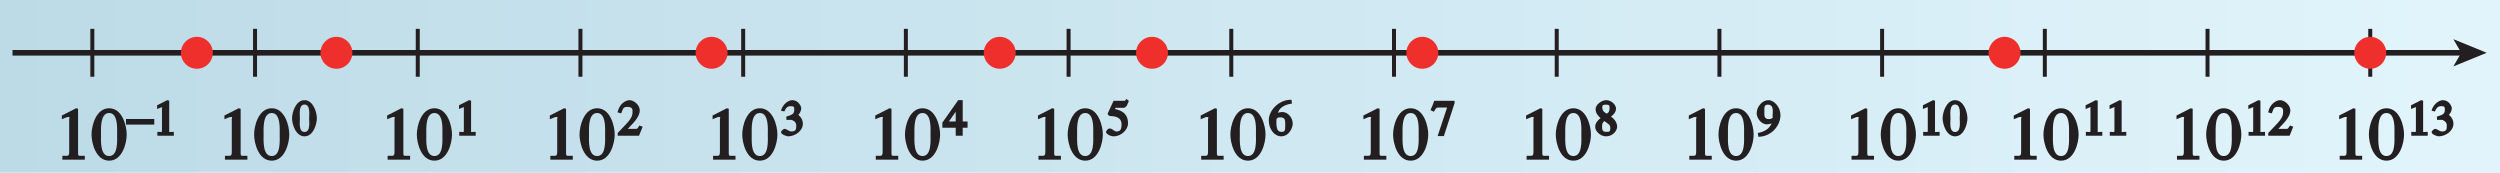
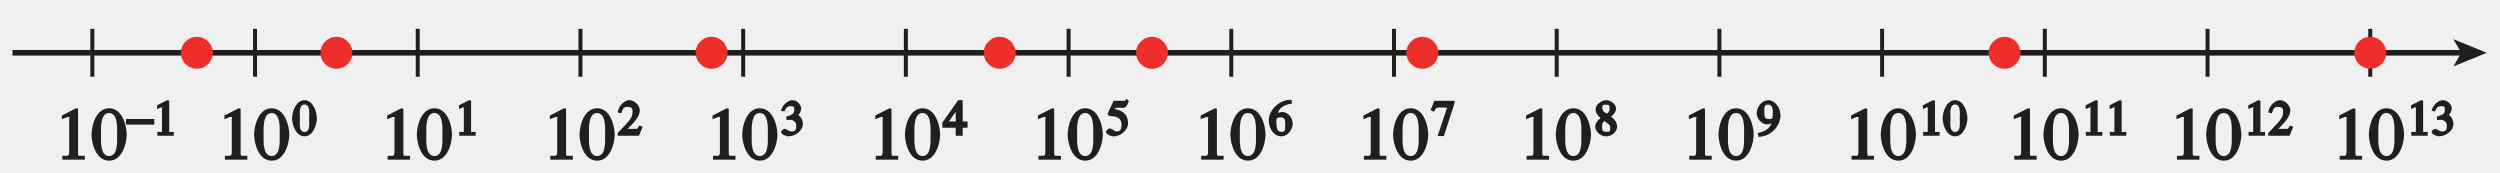
- <svg xmlns="http://www.w3.org/2000/svg" xmlns:xlink="http://www.w3.org/1999/xlink" width="313.172pt" height="21.6pt" viewBox="0 0 313.172 21.6" version="1.1">
-   <defs>
-     <g>
+ <svg xmlns="http://www.w3.org/2000/svg" xmlns:xlink="http://www.w3.org/1999/xlink" width="313.172pt" height="21.6pt" viewBox="0 0 313.172 21.6" version="1.1" id="svg2">
+   <defs id="defs4">
+     <g id="g6">
      <symbol overflow="visible" id="glyph0-0">
-         <path style="stroke:none;" d="" />
+         <path style="stroke:none;" d="" id="path9" />
      </symbol>
      <symbol overflow="visible" id="glyph0-1">
-         <path style="stroke:none;" d="M 1.062 0 L 3.703 0 L 3.703 -0.484 C 2.875 -0.484 2.859 -0.406 2.859 -0.844 L 2.859 -6.375 L 2.609 -6.438 L 0.828 -5.531 L 0.828 -5.062 C 1.5 -5.344 1.5 -5.344 1.609 -5.344 C 1.922 -5.344 1.75 -5.281 1.75 -5.078 L 1.75 -1.016 C 1.75 -0.344 1.578 -0.5 0.891 -0.484 L 0.891 0 Z M 1.062 0 " />
+         <path style="stroke:none;" d="M 1.062 0 L 3.703 0 L 3.703 -0.484 C 2.875 -0.484 2.859 -0.406 2.859 -0.844 L 2.859 -6.375 L 2.609 -6.438 L 0.828 -5.531 L 0.828 -5.062 C 1.5 -5.344 1.5 -5.344 1.609 -5.344 C 1.922 -5.344 1.75 -5.281 1.75 -5.078 L 1.75 -1.016 C 1.75 -0.344 1.578 -0.5 0.891 -0.484 L 0.891 0 Z M 1.062 0 " id="path12" />
      </symbol>
      <symbol overflow="visible" id="glyph0-2">
-         <path style="stroke:none;" d="M 2.25 -5.844 C 3.406 -5.844 3.25 -3.766 3.25 -3.156 C 3.25 -2.438 3.406 -0.453 2.25 -0.453 C 1.094 -0.453 1.234 -2.422 1.234 -3.156 C 1.234 -3.766 1.094 -5.844 2.25 -5.844 Z M 2.25 -6.438 C 0.594 -6.438 0.047 -4.219 0.047 -3.156 C 0.047 -2.062 0.594 0.125 2.25 0.125 C 3.906 0.125 4.453 -2.062 4.453 -3.156 C 4.453 -4.219 3.906 -6.438 2.25 -6.438 Z M 2.25 -6.438 " />
+         <path style="stroke:none;" d="M 2.25 -5.844 C 3.406 -5.844 3.25 -3.766 3.25 -3.156 C 3.25 -2.438 3.406 -0.453 2.25 -0.453 C 1.094 -0.453 1.234 -2.422 1.234 -3.156 C 1.234 -3.766 1.094 -5.844 2.25 -5.844 Z M 2.25 -6.438 C 0.594 -6.438 0.047 -4.219 0.047 -3.156 C 0.047 -2.062 0.594 0.125 2.25 0.125 C 3.906 0.125 4.453 -2.062 4.453 -3.156 C 4.453 -4.219 3.906 -6.438 2.25 -6.438 Z M 2.25 -6.438 " id="path15" />
      </symbol>
      <symbol overflow="visible" id="glyph1-0">
-         <path style="stroke:none;" d="" />
+         <path style="stroke:none;" d="" id="path18" />
      </symbol>
      <symbol overflow="visible" id="glyph1-1">
-         <path style="stroke:none;" d="M 0.359 0.125 C 1.875 0.031 2.953 -1.297 2.953 -2.578 C 2.953 -3.578 2.172 -4.453 1.438 -4.453 C 0.656 -4.453 -0.031 -3.609 -0.031 -2.812 C -0.031 -2.312 0.453 -1.422 1.266 -1.422 C 1.562 -1.422 2.016 -1.594 2.125 -1.688 L 1.938 -1.875 C 1.906 -1.781 1.781 -0.625 0.109 -0.344 L 0.188 0.141 Z M 1.969 -2.328 C 1.969 -2.219 2.016 -2.281 1.938 -2.219 C 1.812 -2.125 1.703 -2.078 1.5 -2.078 C 0.859 -2.078 0.938 -2.578 0.938 -3.031 C 0.938 -3.531 0.875 -3.891 1.375 -3.891 C 2.172 -3.891 1.969 -2.922 1.969 -2.562 Z M 1.969 -2.328 " />
+         <path style="stroke:none;" d="M 0.359 0.125 C 1.875 0.031 2.953 -1.297 2.953 -2.578 C 2.953 -3.578 2.172 -4.453 1.438 -4.453 C 0.656 -4.453 -0.031 -3.609 -0.031 -2.812 C -0.031 -2.312 0.453 -1.422 1.266 -1.422 C 1.562 -1.422 2.016 -1.594 2.125 -1.688 L 1.938 -1.875 C 1.906 -1.781 1.781 -0.625 0.109 -0.344 L 0.188 0.141 Z M 1.969 -2.328 C 1.969 -2.219 2.016 -2.281 1.938 -2.219 C 1.812 -2.125 1.703 -2.078 1.5 -2.078 C 0.859 -2.078 0.938 -2.578 0.938 -3.031 C 0.938 -3.531 0.875 -3.891 1.375 -3.891 C 2.172 -3.891 1.969 -2.922 1.969 -2.562 Z M 1.969 -2.328 " id="path21" />
      </symbol>
      <symbol overflow="visible" id="glyph1-2">
-         <path style="stroke:none;" d="M 0.703 0 L 2.562 0 L 2.562 -0.484 C 1.906 -0.484 1.984 -0.359 1.984 -0.641 L 1.984 -4.391 L 1.734 -4.453 L 0.469 -3.812 L 0.469 -3.344 C 1 -3.562 1 -3.562 1.078 -3.562 C 1.281 -3.562 1.078 -3.594 1.078 -3.469 L 1.078 -0.75 C 1.078 -0.312 1.062 -0.5 0.5 -0.484 L 0.5 0 Z M 0.703 0 " />
+         <path style="stroke:none;" d="M 0.703 0 L 2.562 0 L 2.562 -0.484 C 1.906 -0.484 1.984 -0.359 1.984 -0.641 L 1.984 -4.391 L 1.734 -4.453 L 0.469 -3.812 L 0.469 -3.344 C 1 -3.562 1 -3.562 1.078 -3.562 C 1.281 -3.562 1.078 -3.594 1.078 -3.469 L 1.078 -0.75 C 1.078 -0.312 1.062 -0.5 0.5 -0.484 L 0.5 0 Z M 0.703 0 " id="path24" />
      </symbol>
      <symbol overflow="visible" id="glyph1-3">
-         <path style="stroke:none;" d="M 1.5 -3.906 C 2.266 -3.906 2.078 -2.594 2.078 -2.188 C 2.078 -1.703 2.266 -0.469 1.5 -0.469 C 0.734 -0.469 0.922 -1.703 0.922 -2.188 C 0.922 -2.594 0.734 -3.906 1.5 -3.906 Z M 1.5 -4.453 C 0.391 -4.453 -0.062 -2.891 -0.062 -2.188 C -0.062 -1.453 0.391 0.078 1.5 0.078 C 2.609 0.078 3.047 -1.453 3.047 -2.188 C 3.047 -2.891 2.609 -4.453 1.5 -4.453 Z M 1.5 -4.453 " />
+         <path style="stroke:none;" d="M 1.5 -3.906 C 2.266 -3.906 2.078 -2.594 2.078 -2.188 C 2.078 -1.703 2.266 -0.469 1.5 -0.469 C 0.734 -0.469 0.922 -1.703 0.922 -2.188 C 0.922 -2.594 0.734 -3.906 1.5 -3.906 Z M 1.5 -4.453 C 0.391 -4.453 -0.062 -2.891 -0.062 -2.188 C -0.062 -1.453 0.391 0.078 1.5 0.078 C 2.609 0.078 3.047 -1.453 3.047 -2.188 C 3.047 -2.891 2.609 -4.453 1.5 -4.453 Z M 1.5 -4.453 " id="path27" />
      </symbol>
      <symbol overflow="visible" id="glyph1-4">
-         <path style="stroke:none;" d="M 2.844 -1.219 L 2.688 -1.281 C 2.391 -0.812 2.422 -0.859 2.203 -0.859 L 1.234 -0.859 L 1.906 -1.578 C 2.172 -1.859 2.734 -2.531 2.734 -3.172 C 2.734 -3.844 2 -4.453 1.453 -4.453 C 0.938 -4.453 0.156 -3.969 -0.047 -2.922 L 0.406 -2.797 C 0.641 -3.359 0.625 -3.609 1.172 -3.609 C 1.875 -3.609 1.828 -3.266 1.828 -2.953 C 1.828 -2.5 1.625 -2.094 1.109 -1.547 L -0.031 -0.344 L -0.031 0 L 2.641 0 L 3.094 -1.125 Z M 2.844 -1.219 " />
+         <path style="stroke:none;" d="M 2.844 -1.219 L 2.688 -1.281 C 2.391 -0.812 2.422 -0.859 2.203 -0.859 L 1.234 -0.859 L 1.906 -1.578 C 2.172 -1.859 2.734 -2.531 2.734 -3.172 C 2.734 -3.844 2 -4.453 1.453 -4.453 C 0.938 -4.453 0.156 -3.969 -0.047 -2.922 L 0.406 -2.797 C 0.641 -3.359 0.625 -3.609 1.172 -3.609 C 1.875 -3.609 1.828 -3.266 1.828 -2.953 C 1.828 -2.5 1.625 -2.094 1.109 -1.547 L -0.031 -0.344 L -0.031 0 L 2.641 0 L 3.094 -1.125 Z M 2.844 -1.219 " id="path30" />
      </symbol>
      <symbol overflow="visible" id="glyph1-5">
-         <path style="stroke:none;" d="M 0.922 -1.984 C 1.328 -1.984 1.344 -2.016 1.547 -1.906 C 1.938 -1.703 1.953 -1.406 1.953 -1.25 C 1.953 -0.797 1.906 -0.531 1.344 -0.531 C 1 -0.531 0.766 -0.859 0.484 -0.859 C 0.391 -0.859 0.047 -0.625 0.047 -0.453 C 0.047 -0.141 0.781 0.078 0.922 0.078 C 1.859 0.078 2.781 -0.641 2.781 -1.5 C 2.781 -2.281 2.078 -2.688 2.219 -2.641 C 2.359 -2.719 2.578 -3.125 2.578 -3.438 C 2.578 -3.688 2.219 -4.453 1.453 -4.453 C 1.047 -4.453 0.312 -4.062 0.031 -3.141 L 0.453 -3.031 C 0.594 -3.281 0.703 -3.703 1.25 -3.703 C 1.688 -3.703 1.703 -3.578 1.703 -3.266 C 1.703 -2.719 1.453 -2.625 0.703 -2.391 L 0.734 -1.969 Z M 0.922 -1.984 " />
+         <path style="stroke:none;" d="M 0.922 -1.984 C 1.328 -1.984 1.344 -2.016 1.547 -1.906 C 1.938 -1.703 1.953 -1.406 1.953 -1.25 C 1.953 -0.797 1.906 -0.531 1.344 -0.531 C 1 -0.531 0.766 -0.859 0.484 -0.859 C 0.391 -0.859 0.047 -0.625 0.047 -0.453 C 0.047 -0.141 0.781 0.078 0.922 0.078 C 1.859 0.078 2.781 -0.641 2.781 -1.5 C 2.781 -2.281 2.078 -2.688 2.219 -2.641 C 2.359 -2.719 2.578 -3.125 2.578 -3.438 C 2.578 -3.688 2.219 -4.453 1.453 -4.453 C 1.047 -4.453 0.312 -4.062 0.031 -3.141 L 0.453 -3.031 C 0.594 -3.281 0.703 -3.703 1.25 -3.703 C 1.688 -3.703 1.703 -3.578 1.703 -3.266 C 1.703 -2.719 1.453 -2.625 0.703 -2.391 L 0.734 -1.969 Z M 0.922 -1.984 " id="path33" />
      </symbol>
      <symbol overflow="visible" id="glyph1-6">
-         <path style="stroke:none;" d="M 1.125 -1.938 C 1.812 -1.438 2.016 -1.391 2.016 -0.953 C 2.016 -0.531 1.938 -0.484 1.547 -0.484 C 1.062 -0.484 0.984 -0.672 0.984 -1.141 C 0.984 -1.688 1.219 -1.781 1.281 -1.828 Z M 0.125 -1.078 C 0.125 -0.609 0.734 0.078 1.469 0.078 C 2.469 0.078 2.875 -0.781 2.875 -1.094 C 2.875 -1.5 2.688 -1.984 2.094 -2.406 C 2.203 -2.453 2.734 -2.844 2.734 -3.406 C 2.734 -3.859 2.172 -4.453 1.5 -4.453 C 0.984 -4.453 0.172 -3.938 0.172 -3.328 C 0.172 -2.844 0.469 -2.5 0.797 -2.203 C 0.438 -1.922 0.125 -1.594 0.125 -1.078 Z M 1.016 -3.484 C 1.016 -3.766 1.016 -3.891 1.453 -3.891 C 1.922 -3.891 1.922 -3.766 1.922 -3.438 C 1.922 -2.906 1.656 -2.812 1.562 -2.766 C 1.484 -2.812 1.016 -3.016 1.016 -3.484 Z M 1.016 -3.484 " />
+         <path style="stroke:none;" d="M 1.125 -1.938 C 1.812 -1.438 2.016 -1.391 2.016 -0.953 C 2.016 -0.531 1.938 -0.484 1.547 -0.484 C 1.062 -0.484 0.984 -0.672 0.984 -1.141 C 0.984 -1.688 1.219 -1.781 1.281 -1.828 Z M 0.125 -1.078 C 0.125 -0.609 0.734 0.078 1.469 0.078 C 2.469 0.078 2.875 -0.781 2.875 -1.094 C 2.875 -1.5 2.688 -1.984 2.094 -2.406 C 2.203 -2.453 2.734 -2.844 2.734 -3.406 C 2.734 -3.859 2.172 -4.453 1.5 -4.453 C 0.984 -4.453 0.172 -3.938 0.172 -3.328 C 0.172 -2.844 0.469 -2.5 0.797 -2.203 C 0.438 -1.922 0.125 -1.594 0.125 -1.078 Z M 1.016 -3.484 C 1.016 -3.766 1.016 -3.891 1.453 -3.891 C 1.922 -3.891 1.922 -3.766 1.922 -3.438 C 1.922 -2.906 1.656 -2.812 1.562 -2.766 C 1.484 -2.812 1.016 -3.016 1.016 -3.484 Z M 1.016 -3.484 " id="path36" />
      </symbol>
      <symbol overflow="visible" id="glyph1-7">
-         <path style="stroke:none;" d="M 2.688 -4.375 L 0.344 -4.375 L 0.172 -3.906 L -0.125 -3.203 L 0.297 -3 C 0.562 -3.406 0.531 -3.531 0.922 -3.531 L 1.953 -3.531 L 0.766 0.047 L 1.547 0.047 L 2.891 -4.078 L 2.891 -4.375 Z M 2.688 -4.375 " />
+         <path style="stroke:none;" d="M 2.688 -4.375 L 0.344 -4.375 L 0.172 -3.906 L -0.125 -3.203 L 0.297 -3 C 0.562 -3.406 0.531 -3.531 0.922 -3.531 L 1.953 -3.531 L 0.766 0.047 L 1.547 0.047 L 2.891 -4.078 L 2.891 -4.375 Z M 2.688 -4.375 " id="path39" />
      </symbol>
      <symbol overflow="visible" id="glyph1-8">
-         <path style="stroke:none;" d="M 2.672 -4.5 C 1.219 -4.453 0 -3.156 0 -1.938 C 0 -0.688 0.812 0.078 1.531 0.078 C 2.594 0.078 3 -1.062 3 -1.5 C 3 -2.312 2.344 -2.969 1.703 -2.969 C 1.375 -2.969 1.094 -2.828 1.172 -2.875 C 1.219 -3.234 1.625 -3.844 2.906 -4.031 L 2.844 -4.5 Z M 1.453 -2.297 C 2.094 -2.297 2.062 -1.891 2.062 -1.266 C 2.062 -0.594 1.984 -0.484 1.609 -0.484 C 1.156 -0.484 0.953 -0.719 0.953 -1.734 C 0.953 -2.094 0.953 -2.094 1.016 -2.156 C 1.172 -2.297 1.25 -2.297 1.453 -2.297 Z M 1.453 -2.297 " />
+         <path style="stroke:none;" d="M 2.672 -4.5 C 1.219 -4.453 0 -3.156 0 -1.938 C 0 -0.688 0.812 0.078 1.531 0.078 C 2.594 0.078 3 -1.062 3 -1.5 C 3 -2.312 2.344 -2.969 1.703 -2.969 C 1.375 -2.969 1.094 -2.828 1.172 -2.875 C 1.219 -3.234 1.625 -3.844 2.906 -4.031 L 2.844 -4.5 Z M 1.453 -2.297 C 2.094 -2.297 2.062 -1.891 2.062 -1.266 C 2.062 -0.594 1.984 -0.484 1.609 -0.484 C 1.156 -0.484 0.953 -0.719 0.953 -1.734 C 0.953 -2.094 0.953 -2.094 1.016 -2.156 C 1.172 -2.297 1.25 -2.297 1.453 -2.297 Z M 1.453 -2.297 " id="path42" />
      </symbol>
      <symbol overflow="visible" id="glyph1-9">
-         <path style="stroke:none;" d="M 1.094 -3.5 L 2.266 -3.5 C 2.328 -3.5 2.578 -3.703 2.594 -3.75 L 2.859 -4.359 L 2.531 -4.609 C 2.359 -4.375 2.453 -4.375 2.297 -4.375 L 0.938 -4.375 L 0.188 -2.75 C 0.172 -2.703 0.391 -2.469 0.422 -2.469 C 1.078 -2.453 1.938 -2.359 1.938 -1.406 C 1.938 -0.672 1.688 -0.531 1.297 -0.531 C 0.984 -0.531 0.812 -0.906 0.438 -0.906 C 0.188 -0.906 -0.016 -0.531 -0.016 -0.469 C -0.016 -0.266 0.469 0.078 0.953 0.078 C 1.891 0.078 2.75 -0.75 2.75 -1.547 C 2.75 -2.078 2.625 -2.391 2.375 -2.703 C 2.016 -3.141 1.312 -3.297 1.109 -3.344 L 1.188 -3.5 Z M 1.094 -3.5 " />
+         <path style="stroke:none;" d="M 1.094 -3.5 L 2.266 -3.5 C 2.328 -3.5 2.578 -3.703 2.594 -3.75 L 2.859 -4.359 L 2.531 -4.609 C 2.359 -4.375 2.453 -4.375 2.297 -4.375 L 0.938 -4.375 L 0.188 -2.75 C 0.172 -2.703 0.391 -2.469 0.422 -2.469 C 1.078 -2.453 1.938 -2.359 1.938 -1.406 C 1.938 -0.672 1.688 -0.531 1.297 -0.531 C 0.984 -0.531 0.812 -0.906 0.438 -0.906 C 0.188 -0.906 -0.016 -0.531 -0.016 -0.469 C -0.016 -0.266 0.469 0.078 0.953 0.078 C 1.891 0.078 2.75 -0.75 2.75 -1.547 C 2.75 -2.078 2.625 -2.391 2.375 -2.703 C 2.016 -3.141 1.312 -3.297 1.109 -3.344 L 1.188 -3.5 Z M 1.094 -3.5 " id="path45" />
      </symbol>
      <symbol overflow="visible" id="glyph1-10">
-         <path style="stroke:none;" d="M 2.828 -1.781 L 2.422 -1.781 L 2.422 -4.453 L 1.859 -4.453 L -0.125 -1.641 L -0.125 -1 L 1.547 -1 L 1.547 0 L 2.422 0 L 2.422 -1 L 3.031 -1 L 3.031 -1.781 Z M 1.75 -1.781 L 0.688 -1.781 L 1.844 -3.422 L 1.547 -3.422 L 1.547 -1.781 Z M 1.75 -1.781 " />
+         <path style="stroke:none;" d="M 2.828 -1.781 L 2.422 -1.781 L 2.422 -4.453 L 1.859 -4.453 L -0.125 -1.641 L -0.125 -1 L 1.547 -1 L 1.547 0 L 2.422 0 L 2.422 -1 L 3.031 -1 L 3.031 -1.781 Z M 1.75 -1.781 L 0.688 -1.781 L 1.844 -3.422 L 1.547 -3.422 L 1.547 -1.781 Z M 1.75 -1.781 " id="path48" />
      </symbol>
      <symbol overflow="visible" id="glyph2-0">
-         <path style="stroke:none;" d="" />
+         <path style="stroke:none;" d="" id="path51" />
      </symbol>
      <symbol overflow="visible" id="glyph2-1">
-         <path style="stroke:none;" d="M 0.062 -1.391 L 3.406 -1.391 L 3.406 -2.094 L -0.141 -2.094 L -0.141 -1.391 Z M 0.062 -1.391 " />
+         <path style="stroke:none;" d="M 0.062 -1.391 L 3.406 -1.391 L 3.406 -2.094 L -0.141 -2.094 L -0.141 -1.391 Z M 0.062 -1.391 " id="path54" />
      </symbol>
    </g>
-     <linearGradient id="linear0" gradientUnits="userSpaceOnUse" x1="17.067" y1="128" x2="238.53" y2="128" gradientTransform="matrix(1.4141,0,0,0.9398,-24.1342,-73.7958)">
-       <stop offset="0" style="stop-color:rgb(74.171%,86.052%,90.767%);stop-opacity:1;" />
-       <stop offset="0.031" style="stop-color:rgb(74.391%,86.205%,90.892%);stop-opacity:1;" />
-       <stop offset="0.062" style="stop-color:rgb(74.829%,86.508%,91.139%);stop-opacity:1;" />
-       <stop offset="0.094" style="stop-color:rgb(75.269%,86.813%,91.386%);stop-opacity:1;" />
-       <stop offset="0.125" style="stop-color:rgb(75.71%,87.119%,91.634%);stop-opacity:1;" />
-       <stop offset="0.156" style="stop-color:rgb(76.151%,87.425%,91.881%);stop-opacity:1;" />
-       <stop offset="0.188" style="stop-color:rgb(76.595%,87.732%,92.13%);stop-opacity:1;" />
-       <stop offset="0.219" style="stop-color:rgb(77.039%,88.039%,92.378%);stop-opacity:1;" />
-       <stop offset="0.25" style="stop-color:rgb(77.483%,88.345%,92.625%);stop-opacity:1;" />
-       <stop offset="0.281" style="stop-color:rgb(77.931%,88.652%,92.874%);stop-opacity:1;" />
-       <stop offset="0.312" style="stop-color:rgb(78.378%,88.96%,93.121%);stop-opacity:1;" />
-       <stop offset="0.344" style="stop-color:rgb(78.828%,89.268%,93.372%);stop-opacity:1;" />
-       <stop offset="0.375" style="stop-color:rgb(79.279%,89.577%,93.62%);stop-opacity:1;" />
-       <stop offset="0.406" style="stop-color:rgb(79.73%,89.886%,93.867%);stop-opacity:1;" />
-       <stop offset="0.438" style="stop-color:rgb(80.183%,90.195%,94.116%);stop-opacity:1;" />
-       <stop offset="0.469" style="stop-color:rgb(80.638%,90.504%,94.365%);stop-opacity:1;" />
-       <stop offset="0.5" style="stop-color:rgb(81.093%,90.814%,94.614%);stop-opacity:1;" />
-       <stop offset="0.531" style="stop-color:rgb(81.551%,91.125%,94.864%);stop-opacity:1;" />
-       <stop offset="0.562" style="stop-color:rgb(82.008%,91.437%,95.113%);stop-opacity:1;" />
-       <stop offset="0.594" style="stop-color:rgb(82.468%,91.747%,95.363%);stop-opacity:1;" />
-       <stop offset="0.625" style="stop-color:rgb(82.928%,92.058%,95.612%);stop-opacity:1;" />
-       <stop offset="0.656" style="stop-color:rgb(83.391%,92.371%,95.86%);stop-opacity:1;" />
-       <stop offset="0.688" style="stop-color:rgb(83.853%,92.682%,96.111%);stop-opacity:1;" />
-       <stop offset="0.719" style="stop-color:rgb(84.319%,92.996%,96.361%);stop-opacity:1;" />
-       <stop offset="0.75" style="stop-color:rgb(84.784%,93.309%,96.611%);stop-opacity:1;" />
-       <stop offset="0.781" style="stop-color:rgb(85.251%,93.622%,96.861%);stop-opacity:1;" />
-       <stop offset="0.812" style="stop-color:rgb(85.718%,93.936%,97.112%);stop-opacity:1;" />
-       <stop offset="0.844" style="stop-color:rgb(86.189%,94.25%,97.36%);stop-opacity:1;" />
-       <stop offset="0.875" style="stop-color:rgb(86.659%,94.565%,97.61%);stop-opacity:1;" />
-       <stop offset="0.906" style="stop-color:rgb(87.132%,94.881%,97.862%);stop-opacity:1;" />
-       <stop offset="0.938" style="stop-color:rgb(87.605%,95.195%,98.112%);stop-opacity:1;" />
-       <stop offset="0.969" style="stop-color:rgb(88.078%,95.511%,98.363%);stop-opacity:1;" />
-       <stop offset="1" style="stop-color:rgb(88.556%,95.827%,98.615%);stop-opacity:1;" />
+     <linearGradient id="linear0" gradientUnits="userSpaceOnUse" x1="17.067" y1="128" x2="238.53" y2="128" gradientTransform="matrix(1.4141,0,0,0.9398,-24.1342,-126.5958)">
+       <stop offset="0" style="stop-color:rgb(74.171%,86.052%,90.767%);stop-opacity:1;" id="stop57" />
+       <stop offset="0.031" style="stop-color:rgb(74.391%,86.205%,90.892%);stop-opacity:1;" id="stop59" />
+       <stop offset="0.062" style="stop-color:rgb(74.829%,86.508%,91.139%);stop-opacity:1;" id="stop61" />
+       <stop offset="0.094" style="stop-color:rgb(75.269%,86.813%,91.386%);stop-opacity:1;" id="stop63" />
+       <stop offset="0.125" style="stop-color:rgb(75.71%,87.119%,91.634%);stop-opacity:1;" id="stop65" />
+       <stop offset="0.156" style="stop-color:rgb(76.151%,87.425%,91.881%);stop-opacity:1;" id="stop67" />
+       <stop offset="0.188" style="stop-color:rgb(76.595%,87.732%,92.13%);stop-opacity:1;" id="stop69" />
+       <stop offset="0.219" style="stop-color:rgb(77.039%,88.039%,92.378%);stop-opacity:1;" id="stop71" />
+       <stop offset="0.25" style="stop-color:rgb(77.483%,88.345%,92.625%);stop-opacity:1;" id="stop73" />
+       <stop offset="0.281" style="stop-color:rgb(77.931%,88.652%,92.874%);stop-opacity:1;" id="stop75" />
+       <stop offset="0.312" style="stop-color:rgb(78.378%,88.96%,93.121%);stop-opacity:1;" id="stop77" />
+       <stop offset="0.344" style="stop-color:rgb(78.828%,89.268%,93.372%);stop-opacity:1;" id="stop79" />
+       <stop offset="0.375" style="stop-color:rgb(79.279%,89.577%,93.62%);stop-opacity:1;" id="stop81" />
+       <stop offset="0.406" style="stop-color:rgb(79.73%,89.886%,93.867%);stop-opacity:1;" id="stop83" />
+       <stop offset="0.438" style="stop-color:rgb(80.183%,90.195%,94.116%);stop-opacity:1;" id="stop85" />
+       <stop offset="0.469" style="stop-color:rgb(80.638%,90.504%,94.365%);stop-opacity:1;" id="stop87" />
+       <stop offset="0.5" style="stop-color:rgb(81.093%,90.814%,94.614%);stop-opacity:1;" id="stop89" />
+       <stop offset="0.531" style="stop-color:rgb(81.551%,91.125%,94.864%);stop-opacity:1;" id="stop91" />
+       <stop offset="0.562" style="stop-color:rgb(82.008%,91.437%,95.113%);stop-opacity:1;" id="stop93" />
+       <stop offset="0.594" style="stop-color:rgb(82.468%,91.747%,95.363%);stop-opacity:1;" id="stop95" />
+       <stop offset="0.625" style="stop-color:rgb(82.928%,92.058%,95.612%);stop-opacity:1;" id="stop97" />
+       <stop offset="0.656" style="stop-color:rgb(83.391%,92.371%,95.86%);stop-opacity:1;" id="stop99" />
+       <stop offset="0.688" style="stop-color:rgb(83.853%,92.682%,96.111%);stop-opacity:1;" id="stop101" />
+       <stop offset="0.719" style="stop-color:rgb(84.319%,92.996%,96.361%);stop-opacity:1;" id="stop103" />
+       <stop offset="0.75" style="stop-color:rgb(84.784%,93.309%,96.611%);stop-opacity:1;" id="stop105" />
+       <stop offset="0.781" style="stop-color:rgb(85.251%,93.622%,96.861%);stop-opacity:1;" id="stop107" />
+       <stop offset="0.812" style="stop-color:rgb(85.718%,93.936%,97.112%);stop-opacity:1;" id="stop109" />
+       <stop offset="0.844" style="stop-color:rgb(86.189%,94.25%,97.36%);stop-opacity:1;" id="stop111" />
+       <stop offset="0.875" style="stop-color:rgb(86.659%,94.565%,97.61%);stop-opacity:1;" id="stop113" />
+       <stop offset="0.906" style="stop-color:rgb(87.132%,94.881%,97.862%);stop-opacity:1;" id="stop115" />
+       <stop offset="0.938" style="stop-color:rgb(87.605%,95.195%,98.112%);stop-opacity:1;" id="stop117" />
+       <stop offset="0.969" style="stop-color:rgb(88.078%,95.511%,98.363%);stop-opacity:1;" id="stop119" />
+       <stop offset="1" style="stop-color:rgb(88.556%,95.827%,98.615%);stop-opacity:1;" id="stop121" />
    </linearGradient>
    <clipPath id="clip1">
-       <path d="M 1.367 6 L 309 6 L 309 7 L 1.367 7 Z M 1.367 6 " />
+       <path d="M 1.367 6 L 309 6 L 309 7 L 1.367 7 Z M 1.367 6 " id="path124" />
    </clipPath>
  </defs>
-   <g id="surface1">
-     <path style=" stroke:none;fill-rule:nonzero;fill:url(#linear0);" d="M 0 0 L 0 21.602 L 313.172 21.602 L 313.172 0 Z M 0 0 " />
-     <g clip-path="url(#clip1)" clip-rule="nonzero">
-       <path style="fill:none;stroke-width:0.7;stroke-linecap:butt;stroke-linejoin:miter;stroke:rgb(13.73%,12.16%,12.549%);stroke-opacity:1;stroke-miterlimit:4;" d="M 284.181 482.401 L 591.157 482.401 " transform="matrix(1,0,0,-1,-282.6142,489.0142)" />
-     </g>
-     <path style=" stroke:none;fill-rule:nonzero;fill:rgb(13.73%,12.16%,12.549%);fill-opacity:1;" d="M 311.508 6.613 L 307.328 8.32 L 308.32 6.613 L 307.328 4.906 L 311.508 6.613 " />
-     <path style="fill:none;stroke-width:0.5;stroke-linecap:butt;stroke-linejoin:miter;stroke:rgb(13.73%,12.16%,12.549%);stroke-opacity:1;stroke-miterlimit:4;" d="M 498.005 485.401 L 498.005 479.401 M 518.384 485.401 L 518.384 479.401 M 538.767 485.401 L 538.767 479.401 M 559.149 485.401 L 559.149 479.401 M 579.532 485.401 L 579.532 479.401 " transform="matrix(1,0,0,-1,-282.6142,489.0142)" />
-     <g style="fill:rgb(13.73%,12.16%,12.549%);fill-opacity:1;">
-       <use xlink:href="#glyph0-1" x="210.726" y="20" />
-       <use xlink:href="#glyph0-2" x="215.226" y="20" />
-     </g>
-     <g style="fill:rgb(13.73%,12.16%,12.549%);fill-opacity:1;">
-       <use xlink:href="#glyph1-1" x="220.085" y="17" />
-     </g>
-     <g style="fill:rgb(13.73%,12.16%,12.549%);fill-opacity:1;">
-       <use xlink:href="#glyph0-1" x="231.052" y="20" />
-       <use xlink:href="#glyph0-2" x="235.552" y="20" />
-     </g>
-     <g style="fill:rgb(13.73%,12.16%,12.549%);fill-opacity:1;">
-       <use xlink:href="#glyph1-2" x="240.412" y="17" />
-       <use xlink:href="#glyph1-3" x="243.412" y="17" />
-     </g>
-     <g style="fill:rgb(13.73%,12.16%,12.549%);fill-opacity:1;">
-       <use xlink:href="#glyph0-1" x="251.434" y="20" />
-       <use xlink:href="#glyph0-2" x="255.934" y="20" />
-     </g>
-     <g style="fill:rgb(13.73%,12.16%,12.549%);fill-opacity:1;">
-       <use xlink:href="#glyph1-2" x="260.793" y="17" />
-       <use xlink:href="#glyph1-2" x="263.793" y="17" />
-     </g>
-     <g style="fill:rgb(13.73%,12.16%,12.549%);fill-opacity:1;">
-       <use xlink:href="#glyph0-1" x="271.817" y="20" />
-       <use xlink:href="#glyph0-2" x="276.317" y="20" />
-     </g>
-     <g style="fill:rgb(13.73%,12.16%,12.549%);fill-opacity:1;">
-       <use xlink:href="#glyph1-2" x="281.176" y="17" />
-       <use xlink:href="#glyph1-4" x="284.176" y="17" />
-     </g>
-     <g style="fill:rgb(13.73%,12.16%,12.549%);fill-opacity:1;">
-       <use xlink:href="#glyph0-1" x="292.199" y="20" />
-       <use xlink:href="#glyph0-2" x="296.699" y="20" />
-     </g>
-     <g style="fill:rgb(13.73%,12.16%,12.549%);fill-opacity:1;">
-       <use xlink:href="#glyph1-2" x="301.558" y="17" />
-       <use xlink:href="#glyph1-5" x="304.558" y="17" />
-     </g>
-     <path style="fill:none;stroke-width:0.5;stroke-linecap:butt;stroke-linejoin:miter;stroke:rgb(13.73%,12.16%,12.549%);stroke-opacity:1;stroke-miterlimit:4;" d="M 477.622 485.401 L 477.622 479.401 " transform="matrix(1,0,0,-1,-282.6142,489.0142)" />
-     <g style="fill:rgb(13.73%,12.16%,12.549%);fill-opacity:1;">
-       <use xlink:href="#glyph0-1" x="190.344" y="20" />
-       <use xlink:href="#glyph0-2" x="194.844" y="20" />
-     </g>
-     <g style="fill:rgb(13.73%,12.16%,12.549%);fill-opacity:1;">
-       <use xlink:href="#glyph1-6" x="199.704" y="17" />
-     </g>
-     <path style="fill:none;stroke-width:0.5;stroke-linecap:butt;stroke-linejoin:miter;stroke:rgb(13.73%,12.16%,12.549%);stroke-opacity:1;stroke-miterlimit:4;" d="M 457.239 485.401 L 457.239 479.401 " transform="matrix(1,0,0,-1,-282.6142,489.0142)" />
-     <g style="fill:rgb(13.73%,12.16%,12.549%);fill-opacity:1;">
-       <use xlink:href="#glyph0-1" x="169.962" y="20" />
-       <use xlink:href="#glyph0-2" x="174.462" y="20" />
-     </g>
-     <g style="fill:rgb(13.73%,12.16%,12.549%);fill-opacity:1;">
-       <use xlink:href="#glyph1-7" x="179.322" y="17" />
-     </g>
-     <path style="fill:none;stroke-width:0.5;stroke-linecap:butt;stroke-linejoin:miter;stroke:rgb(13.73%,12.16%,12.549%);stroke-opacity:1;stroke-miterlimit:4;" d="M 436.856 485.401 L 436.856 479.401 " transform="matrix(1,0,0,-1,-282.6142,489.0142)" />
-     <g style="fill:rgb(13.73%,12.16%,12.549%);fill-opacity:1;">
-       <use xlink:href="#glyph0-1" x="149.579" y="20" />
-       <use xlink:href="#glyph0-2" x="154.079" y="20" />
-     </g>
-     <g style="fill:rgb(13.73%,12.16%,12.549%);fill-opacity:1;">
-       <use xlink:href="#glyph1-8" x="158.939" y="17" />
-     </g>
-     <path style="fill:none;stroke-width:0.5;stroke-linecap:butt;stroke-linejoin:miter;stroke:rgb(13.73%,12.16%,12.549%);stroke-opacity:1;stroke-miterlimit:4;" d="M 416.474 485.401 L 416.474 479.401 " transform="matrix(1,0,0,-1,-282.6142,489.0142)" />
-     <g style="fill:rgb(13.73%,12.16%,12.549%);fill-opacity:1;">
-       <use xlink:href="#glyph0-1" x="129.197" y="20" />
-       <use xlink:href="#glyph0-2" x="133.697" y="20" />
-     </g>
-     <g style="fill:rgb(13.73%,12.16%,12.549%);fill-opacity:1;">
-       <use xlink:href="#glyph1-9" x="138.557" y="17" />
-     </g>
-     <path style="fill:none;stroke-width:0.5;stroke-linecap:butt;stroke-linejoin:miter;stroke:rgb(13.73%,12.16%,12.549%);stroke-opacity:1;stroke-miterlimit:4;" d="M 396.091 485.401 L 396.091 479.401 " transform="matrix(1,0,0,-1,-282.6142,489.0142)" />
-     <g style="fill:rgb(13.73%,12.16%,12.549%);fill-opacity:1;">
-       <use xlink:href="#glyph0-1" x="108.815" y="20" />
-       <use xlink:href="#glyph0-2" x="113.315" y="20" />
-     </g>
-     <g style="fill:rgb(13.73%,12.16%,12.549%);fill-opacity:1;">
-       <use xlink:href="#glyph1-10" x="118.174" y="17" />
-     </g>
-     <path style="fill:none;stroke-width:0.5;stroke-linecap:butt;stroke-linejoin:miter;stroke:rgb(13.73%,12.16%,12.549%);stroke-opacity:1;stroke-miterlimit:4;" d="M 375.712 485.401 L 375.712 479.401 " transform="matrix(1,0,0,-1,-282.6142,489.0142)" />
-     <g style="fill:rgb(13.73%,12.16%,12.549%);fill-opacity:1;">
-       <use xlink:href="#glyph0-1" x="88.433" y="20" />
-       <use xlink:href="#glyph0-2" x="92.933" y="20" />
-     </g>
-     <g style="fill:rgb(13.73%,12.16%,12.549%);fill-opacity:1;">
-       <use xlink:href="#glyph1-5" x="97.793" y="17" />
-     </g>
-     <path style="fill:none;stroke-width:0.5;stroke-linecap:butt;stroke-linejoin:miter;stroke:rgb(13.73%,12.16%,12.549%);stroke-opacity:1;stroke-miterlimit:4;" d="M 355.325 485.401 L 355.325 479.401 " transform="matrix(1,0,0,-1,-282.6142,489.0142)" />
-     <g style="fill:rgb(13.73%,12.16%,12.549%);fill-opacity:1;">
-       <use xlink:href="#glyph0-1" x="68.05" y="20" />
-       <use xlink:href="#glyph0-2" x="72.55" y="20" />
-     </g>
-     <g style="fill:rgb(13.73%,12.16%,12.549%);fill-opacity:1;">
-       <use xlink:href="#glyph1-4" x="77.41" y="17" />
-     </g>
-     <path style="fill:none;stroke-width:0.5;stroke-linecap:butt;stroke-linejoin:miter;stroke:rgb(13.73%,12.16%,12.549%);stroke-opacity:1;stroke-miterlimit:4;" d="M 334.946 485.401 L 334.946 479.401 " transform="matrix(1,0,0,-1,-282.6142,489.0142)" />
-     <g style="fill:rgb(13.73%,12.16%,12.549%);fill-opacity:1;">
-       <use xlink:href="#glyph0-1" x="47.669" y="20" />
-       <use xlink:href="#glyph0-2" x="52.169" y="20" />
-     </g>
-     <g style="fill:rgb(13.73%,12.16%,12.549%);fill-opacity:1;">
-       <use xlink:href="#glyph1-2" x="57.028" y="17" />
-     </g>
-     <path style="fill:none;stroke-width:0.5;stroke-linecap:butt;stroke-linejoin:miter;stroke:rgb(13.73%,12.16%,12.549%);stroke-opacity:1;stroke-miterlimit:4;" d="M 314.563 485.401 L 314.563 479.401 " transform="matrix(1,0,0,-1,-282.6142,489.0142)" />
-     <g style="fill:rgb(13.73%,12.16%,12.549%);fill-opacity:1;">
-       <use xlink:href="#glyph0-1" x="27.286" y="20" />
-       <use xlink:href="#glyph0-2" x="31.786" y="20" />
-     </g>
-     <g style="fill:rgb(13.73%,12.16%,12.549%);fill-opacity:1;">
-       <use xlink:href="#glyph1-3" x="36.646" y="17" />
-     </g>
-     <path style="fill:none;stroke-width:0.5;stroke-linecap:butt;stroke-linejoin:miter;stroke:rgb(13.73%,12.16%,12.549%);stroke-opacity:1;stroke-miterlimit:4;" d="M 294.181 485.401 L 294.181 479.401 " transform="matrix(1,0,0,-1,-282.6142,489.0142)" />
-     <g style="fill:rgb(13.73%,12.16%,12.549%);fill-opacity:1;">
-       <use xlink:href="#glyph0-1" x="6.92" y="20" />
-       <use xlink:href="#glyph0-2" x="11.419" y="20" />
-     </g>
-     <g style="fill:rgb(13.73%,12.16%,12.549%);fill-opacity:1;">
-       <use xlink:href="#glyph2-1" x="15.919" y="17" />
-     </g>
-     <g style="fill:rgb(13.73%,12.16%,12.549%);fill-opacity:1;">
-       <use xlink:href="#glyph1-2" x="19.213" y="17" />
-     </g>
-     <path style=" stroke:none;fill-rule:nonzero;fill:rgb(93.61%,18.434%,17.378%);fill-opacity:1;" d="M 298.918 6.613 C 298.918 7.719 298.023 8.613 296.918 8.613 C 295.812 8.613 294.918 7.719 294.918 6.613 C 294.918 5.512 295.812 4.613 296.918 4.613 C 298.023 4.613 298.918 5.512 298.918 6.613 " />
-     <path style=" stroke:none;fill-rule:nonzero;fill:rgb(93.61%,18.434%,17.378%);fill-opacity:1;" d="M 253.109 6.613 C 253.109 7.719 252.215 8.613 251.109 8.613 C 250.008 8.613 249.109 7.719 249.109 6.613 C 249.109 5.512 250.008 4.613 251.109 4.613 C 252.215 4.613 253.109 5.512 253.109 6.613 " />
-     <path style=" stroke:none;fill-rule:nonzero;fill:rgb(93.61%,18.434%,17.378%);fill-opacity:1;" d="M 180.176 6.613 C 180.176 7.719 179.281 8.613 178.176 8.613 C 177.07 8.613 176.176 7.719 176.176 6.613 C 176.176 5.512 177.07 4.613 178.176 4.613 C 179.281 4.613 180.176 5.512 180.176 6.613 " />
-     <path style=" stroke:none;fill-rule:nonzero;fill:rgb(93.61%,18.434%,17.378%);fill-opacity:1;" d="M 146.312 6.613 C 146.312 7.719 145.418 8.613 144.312 8.613 C 143.207 8.613 142.312 7.719 142.312 6.613 C 142.312 5.512 143.207 4.613 144.312 4.613 C 145.418 4.613 146.312 5.512 146.312 6.613 " />
-     <path style=" stroke:none;fill-rule:nonzero;fill:rgb(93.61%,18.434%,17.378%);fill-opacity:1;" d="M 127.234 6.613 C 127.234 7.719 126.34 8.613 125.234 8.613 C 124.129 8.613 123.234 7.719 123.234 6.613 C 123.234 5.512 124.129 4.613 125.234 4.613 C 126.34 4.613 127.234 5.512 127.234 6.613 " />
-     <path style=" stroke:none;fill-rule:nonzero;fill:rgb(93.61%,18.434%,17.378%);fill-opacity:1;" d="M 91.141 6.613 C 91.141 7.719 90.246 8.613 89.141 8.613 C 88.035 8.613 87.141 7.719 87.141 6.613 C 87.141 5.512 88.035 4.613 89.141 4.613 C 90.246 4.613 91.141 5.512 91.141 6.613 " />
-     <path style=" stroke:none;fill-rule:nonzero;fill:rgb(93.61%,18.434%,17.378%);fill-opacity:1;" d="M 44.141 6.613 C 44.141 7.719 43.246 8.613 42.141 8.613 C 41.035 8.613 40.141 7.719 40.141 6.613 C 40.141 5.512 41.035 4.613 42.141 4.613 C 43.246 4.613 44.141 5.512 44.141 6.613 " />
-     <path style=" stroke:none;fill-rule:nonzero;fill:rgb(93.61%,18.434%,17.378%);fill-opacity:1;" d="M 26.66 6.613 C 26.66 7.719 25.766 8.613 24.66 8.613 C 23.555 8.613 22.66 7.719 22.66 6.613 C 22.66 5.512 23.555 4.613 24.66 4.613 C 25.766 4.613 26.66 5.512 26.66 6.613 " />
-     <path style="fill:none;stroke-width:0.5;stroke-linecap:butt;stroke-linejoin:miter;stroke:rgb(100%,100%,100%);stroke-opacity:1;stroke-miterlimit:10;" d="M 42.001 803.999 L 42.001 779.999 M 0.001 761.999 L 24.001 761.999 M 654.001 803.999 L 654.001 779.999 M 696.001 761.999 L 672.001 761.999 M 42.001 -0.001 L 42.001 23.999 M 0.001 41.999 L 24.001 41.999 M 654.001 -0.001 L 654.001 23.999 M 696.001 41.999 L 672.001 41.999 " transform="matrix(1,0,0,-1,-282.6142,489.0142)" />
-     <path style="fill:none;stroke-width:0.25;stroke-linecap:butt;stroke-linejoin:miter;stroke:rgb(0%,0%,0%);stroke-opacity:1;stroke-miterlimit:10;" d="M 42.001 803.999 L 42.001 779.999 M 0.001 761.999 L 24.001 761.999 M 654.001 803.999 L 654.001 779.999 M 696.001 761.999 L 672.001 761.999 M 42.001 -0.001 L 42.001 23.999 M 0.001 41.999 L 24.001 41.999 M 654.001 -0.001 L 654.001 23.999 M 696.001 41.999 L 672.001 41.999 " transform="matrix(1,0,0,-1,-282.6142,489.0142)" />
-     <path style="fill:none;stroke-width:0.5;stroke-linecap:butt;stroke-linejoin:miter;stroke:rgb(100%,100%,100%);stroke-opacity:1;stroke-miterlimit:10;" d="M 324.001 791.999 L 372.001 791.999 M 324.001 11.999 L 372.001 11.999 M 12.001 425.999 L 12.001 377.999 M 684.001 425.999 L 684.001 377.999 M 348.001 803.999 L 348.001 779.999 M 348.001 23.999 L 348.001 -0.001 M 0.001 401.999 L 24.001 401.999 M 672.001 401.999 L 696.001 401.999 M 348.001 791.999 L 354.001 791.999 C 354.001 788.686 351.313 785.999 348.001 785.999 C 344.688 785.999 342.001 788.686 342.001 791.999 C 342.001 795.311 344.688 797.999 348.001 797.999 C 351.313 797.999 354.001 795.311 354.001 791.999 M 348.001 11.999 L 354.001 11.999 C 354.001 8.686 351.313 5.999 348.001 5.999 C 344.688 5.999 342.001 8.686 342.001 11.999 C 342.001 15.311 344.688 17.999 348.001 17.999 C 351.313 17.999 354.001 15.311 354.001 11.999 M 12.001 401.999 L 18.001 401.999 C 18.001 398.686 15.313 395.999 12.001 395.999 C 8.688 395.999 6.001 398.686 6.001 401.999 C 6.001 405.311 8.688 407.999 12.001 407.999 C 15.313 407.999 18.001 405.311 18.001 401.999 M 684.001 401.999 L 690.001 401.999 C 690.001 398.686 687.313 395.999 684.001 395.999 C 680.688 395.999 678.001 398.686 678.001 401.999 C 678.001 405.311 680.688 407.999 684.001 407.999 C 687.313 407.999 690.001 405.311 690.001 401.999 " transform="matrix(1,0,0,-1,-282.6142,489.0142)" />
-     <path style="fill:none;stroke-width:0.25;stroke-linecap:butt;stroke-linejoin:miter;stroke:rgb(0%,0%,0%);stroke-opacity:1;stroke-miterlimit:10;" d="M 324.001 791.999 L 372.001 791.999 M 324.001 11.999 L 372.001 11.999 M 12.001 425.999 L 12.001 377.999 M 684.001 425.999 L 684.001 377.999 M 348.001 803.999 L 348.001 779.999 M 348.001 23.999 L 348.001 -0.001 M 0.001 401.999 L 24.001 401.999 M 672.001 401.999 L 696.001 401.999 M 348.001 791.999 L 354.001 791.999 C 354.001 788.686 351.313 785.999 348.001 785.999 C 344.688 785.999 342.001 788.686 342.001 791.999 C 342.001 795.311 344.688 797.999 348.001 797.999 C 351.313 797.999 354.001 795.311 354.001 791.999 M 348.001 11.999 L 354.001 11.999 C 354.001 8.686 351.313 5.999 348.001 5.999 C 344.688 5.999 342.001 8.686 342.001 11.999 C 342.001 15.311 344.688 17.999 348.001 17.999 C 351.313 17.999 354.001 15.311 354.001 11.999 M 12.001 401.999 L 18.001 401.999 C 18.001 398.686 15.313 395.999 12.001 395.999 C 8.688 395.999 6.001 398.686 6.001 401.999 C 6.001 405.311 8.688 407.999 12.001 407.999 C 15.313 407.999 18.001 405.311 18.001 401.999 M 684.001 401.999 L 690.001 401.999 C 690.001 398.686 687.313 395.999 684.001 395.999 C 680.688 395.999 678.001 398.686 678.001 401.999 C 678.001 405.311 680.688 407.999 684.001 407.999 C 687.313 407.999 690.001 405.311 690.001 401.999 " transform="matrix(1,0,0,-1,-282.6142,489.0142)" />
-   </g>
+   <g style="clip-rule:nonzero" id="g129" clip-path="url(#clip1)">
+     <path id="path131" transform="matrix(1,0,0,-1,-282.6142,489.0142)" d="m 284.181,482.401 306.977,0" style="fill:none;stroke:#211e1e;stroke-width:0.7;stroke-linecap:butt;stroke-linejoin:miter;stroke-miterlimit:4;stroke-opacity:1" />
+   </g>
+   <path id="path133" d="m 311.508,6.613 -4.18,1.707 0.992,-1.707 -0.992,-1.707 4.18,1.707" style="fill:#211e1e;fill-opacity:1;fill-rule:nonzero;stroke:none" />
+   <path id="path135" d="m 215.391,3.613 0,6 m 20.379,-6 0,6 m 20.383,-6 0,6 m 20.383,-6 0,6 m 20.383,-6 0,6" style="fill:none;stroke:#211e1e;stroke-width:0.5;stroke-linecap:butt;stroke-linejoin:miter;stroke-miterlimit:4;stroke-opacity:1" />
+   <g id="g137" style="fill:#211e1e;fill-opacity:1">
+     <use height="100%" width="100%" id="use139" y="20" x="210.726" xlink:href="#glyph0-1" />
+     <use height="100%" width="100%" id="use141" y="20" x="215.226" xlink:href="#glyph0-2" />
+   </g>
+   <g id="g143" style="fill:#211e1e;fill-opacity:1">
+     <use height="100%" width="100%" id="use145" y="17" x="220.085" xlink:href="#glyph1-1" />
+   </g>
+   <g id="g147" style="fill:#211e1e;fill-opacity:1">
+     <use height="100%" width="100%" id="use149" y="20" x="231.052" xlink:href="#glyph0-1" />
+     <use height="100%" width="100%" id="use151" y="20" x="235.552" xlink:href="#glyph0-2" />
+   </g>
+   <g id="g153" style="fill:#211e1e;fill-opacity:1">
+     <use height="100%" width="100%" id="use155" y="17" x="240.412" xlink:href="#glyph1-2" />
+     <use height="100%" width="100%" id="use157" y="17" x="243.412" xlink:href="#glyph1-3" />
+   </g>
+   <g id="g159" style="fill:#211e1e;fill-opacity:1">
+     <use height="100%" width="100%" id="use161" y="20" x="251.434" xlink:href="#glyph0-1" />
+     <use height="100%" width="100%" id="use163" y="20" x="255.934" xlink:href="#glyph0-2" />
+   </g>
+   <g id="g165" style="fill:#211e1e;fill-opacity:1">
+     <use height="100%" width="100%" id="use167" y="17" x="260.793" xlink:href="#glyph1-2" />
+     <use height="100%" width="100%" id="use169" y="17" x="263.793" xlink:href="#glyph1-2" />
+   </g>
+   <g id="g171" style="fill:#211e1e;fill-opacity:1">
+     <use height="100%" width="100%" id="use173" y="20" x="271.817" xlink:href="#glyph0-1" />
+     <use height="100%" width="100%" id="use175" y="20" x="276.317" xlink:href="#glyph0-2" />
+   </g>
+   <g id="g177" style="fill:#211e1e;fill-opacity:1">
+     <use height="100%" width="100%" id="use179" y="17" x="281.176" xlink:href="#glyph1-2" />
+     <use height="100%" width="100%" id="use181" y="17" x="284.176" xlink:href="#glyph1-4" />
+   </g>
+   <g id="g183" style="fill:#211e1e;fill-opacity:1">
+     <use height="100%" width="100%" id="use185" y="20" x="292.198" xlink:href="#glyph0-1" />
+     <use height="100%" width="100%" id="use187" y="20" x="296.698" xlink:href="#glyph0-2" />
+   </g>
+   <g id="g189" style="fill:#211e1e;fill-opacity:1">
+     <use height="100%" width="100%" id="use191" y="17" x="301.558" xlink:href="#glyph1-2" />
+     <use height="100%" width="100%" id="use193" y="17" x="304.558" xlink:href="#glyph1-5" />
+   </g>
+   <path id="path195" d="m 195.008,3.613 0,6" style="fill:none;stroke:#211e1e;stroke-width:0.5;stroke-linecap:butt;stroke-linejoin:miter;stroke-miterlimit:4;stroke-opacity:1" />
+   <g id="g197" style="fill:#211e1e;fill-opacity:1">
+     <use height="100%" width="100%" id="use199" y="20" x="190.344" xlink:href="#glyph0-1" />
+     <use height="100%" width="100%" id="use201" y="20" x="194.844" xlink:href="#glyph0-2" />
+   </g>
+   <g id="g203" style="fill:#211e1e;fill-opacity:1">
+     <use height="100%" width="100%" id="use205" y="17" x="199.704" xlink:href="#glyph1-6" />
+   </g>
+   <path id="path207" d="m 174.625,3.613 0,6" style="fill:none;stroke:#211e1e;stroke-width:0.5;stroke-linecap:butt;stroke-linejoin:miter;stroke-miterlimit:4;stroke-opacity:1" />
+   <g id="g209" style="fill:#211e1e;fill-opacity:1">
+     <use height="100%" width="100%" id="use211" y="20" x="169.962" xlink:href="#glyph0-1" />
+     <use height="100%" width="100%" id="use213" y="20" x="174.462" xlink:href="#glyph0-2" />
+   </g>
+   <g id="g215" style="fill:#211e1e;fill-opacity:1">
+     <use height="100%" width="100%" id="use217" y="17" x="179.322" xlink:href="#glyph1-7" />
+   </g>
+   <path id="path219" d="m 154.242,3.613 0,6" style="fill:none;stroke:#211e1e;stroke-width:0.5;stroke-linecap:butt;stroke-linejoin:miter;stroke-miterlimit:4;stroke-opacity:1" />
+   <g id="g221" style="fill:#211e1e;fill-opacity:1">
+     <use height="100%" width="100%" id="use223" y="20" x="149.579" xlink:href="#glyph0-1" />
+     <use height="100%" width="100%" id="use225" y="20" x="154.079" xlink:href="#glyph0-2" />
+   </g>
+   <g id="g227" style="fill:#211e1e;fill-opacity:1">
+     <use height="100%" width="100%" id="use229" y="17" x="158.939" xlink:href="#glyph1-8" />
+   </g>
+   <path id="path231" d="m 133.859,3.613 0,6" style="fill:none;stroke:#211e1e;stroke-width:0.5;stroke-linecap:butt;stroke-linejoin:miter;stroke-miterlimit:4;stroke-opacity:1" />
+   <g id="g233" style="fill:#211e1e;fill-opacity:1">
+     <use height="100%" width="100%" id="use235" y="20" x="129.197" xlink:href="#glyph0-1" />
+     <use height="100%" width="100%" id="use237" y="20" x="133.697" xlink:href="#glyph0-2" />
+   </g>
+   <g id="g239" style="fill:#211e1e;fill-opacity:1">
+     <use height="100%" width="100%" id="use241" y="17" x="138.557" xlink:href="#glyph1-9" />
+   </g>
+   <path id="path243" d="m 113.477,3.613 0,6" style="fill:none;stroke:#211e1e;stroke-width:0.5;stroke-linecap:butt;stroke-linejoin:miter;stroke-miterlimit:4;stroke-opacity:1" />
+   <g id="g245" style="fill:#211e1e;fill-opacity:1">
+     <use height="100%" width="100%" id="use247" y="20" x="108.815" xlink:href="#glyph0-1" />
+     <use height="100%" width="100%" id="use249" y="20" x="113.315" xlink:href="#glyph0-2" />
+   </g>
+   <g id="g251" style="fill:#211e1e;fill-opacity:1">
+     <use height="100%" width="100%" id="use253" y="17" x="118.174" xlink:href="#glyph1-10" />
+   </g>
+   <path id="path255" d="m 93.098,3.613 0,6" style="fill:none;stroke:#211e1e;stroke-width:0.5;stroke-linecap:butt;stroke-linejoin:miter;stroke-miterlimit:4;stroke-opacity:1" />
+   <g id="g257" style="fill:#211e1e;fill-opacity:1">
+     <use height="100%" width="100%" id="use259" y="20" x="88.433" xlink:href="#glyph0-1" />
+     <use height="100%" width="100%" id="use261" y="20" x="92.933" xlink:href="#glyph0-2" />
+   </g>
+   <g id="g263" style="fill:#211e1e;fill-opacity:1">
+     <use height="100%" width="100%" id="use265" y="17" x="97.793" xlink:href="#glyph1-5" />
+   </g>
+   <path id="path267" d="m 72.711,3.613 0,6" style="fill:none;stroke:#211e1e;stroke-width:0.5;stroke-linecap:butt;stroke-linejoin:miter;stroke-miterlimit:4;stroke-opacity:1" />
+   <g id="g269" style="fill:#211e1e;fill-opacity:1">
+     <use height="100%" width="100%" id="use271" y="20" x="68.05" xlink:href="#glyph0-1" />
+     <use height="100%" width="100%" id="use273" y="20" x="72.55" xlink:href="#glyph0-2" />
+   </g>
+   <g id="g275" style="fill:#211e1e;fill-opacity:1">
+     <use height="100%" width="100%" id="use277" y="17" x="77.41" xlink:href="#glyph1-4" />
+   </g>
+   <path id="path279" d="m 52.332,3.613 0,6" style="fill:none;stroke:#211e1e;stroke-width:0.5;stroke-linecap:butt;stroke-linejoin:miter;stroke-miterlimit:4;stroke-opacity:1" />
+   <g id="g281" style="fill:#211e1e;fill-opacity:1">
+     <use height="100%" width="100%" id="use283" y="20" x="47.669" xlink:href="#glyph0-1" />
+     <use height="100%" width="100%" id="use285" y="20" x="52.169" xlink:href="#glyph0-2" />
+   </g>
+   <g id="g287" style="fill:#211e1e;fill-opacity:1">
+     <use height="100%" width="100%" id="use289" y="17" x="57.028" xlink:href="#glyph1-2" />
+   </g>
+   <path id="path291" d="m 31.949,3.613 0,6" style="fill:none;stroke:#211e1e;stroke-width:0.5;stroke-linecap:butt;stroke-linejoin:miter;stroke-miterlimit:4;stroke-opacity:1" />
+   <g id="g293" style="fill:#211e1e;fill-opacity:1">
+     <use height="100%" width="100%" id="use295" y="20" x="27.286" xlink:href="#glyph0-1" />
+     <use height="100%" width="100%" id="use297" y="20" x="31.786" xlink:href="#glyph0-2" />
+   </g>
+   <g id="g299" style="fill:#211e1e;fill-opacity:1">
+     <use height="100%" width="100%" id="use301" y="17" x="36.646" xlink:href="#glyph1-3" />
+   </g>
+   <path id="path303" d="m 11.566,3.613 0,6" style="fill:none;stroke:#211e1e;stroke-width:0.5;stroke-linecap:butt;stroke-linejoin:miter;stroke-miterlimit:4;stroke-opacity:1" />
+   <g id="g305" style="fill:#211e1e;fill-opacity:1">
+     <use height="100%" width="100%" id="use307" y="20" x="6.919" xlink:href="#glyph0-1" />
+     <use height="100%" width="100%" id="use309" y="20" x="11.419" xlink:href="#glyph0-2" />
+   </g>
+   <g id="g311" style="fill:#211e1e;fill-opacity:1">
+     <use height="100%" width="100%" id="use313" y="17" x="15.919" xlink:href="#glyph2-1" />
+   </g>
+   <g id="g315" style="fill:#211e1e;fill-opacity:1">
+     <use height="100%" width="100%" id="use317" y="17" x="19.213" xlink:href="#glyph1-2" />
+   </g>
+   <path id="path319" d="m 298.918,6.613 c 0,1.105 -0.895,2 -2,2 -1.105,0 -2,-0.895 -2,-2 0,-1.102 0.895,-2 2,-2 1.105,0 2,0.898 2,2" style="fill:#ee2e2b;fill-opacity:1;fill-rule:nonzero;stroke:none" />
+   <path id="path321" d="m 253.109,6.613 c 0,1.105 -0.895,2 -2,2 -1.102,0 -2,-0.895 -2,-2 0,-1.102 0.898,-2 2,-2 1.105,0 2,0.898 2,2" style="fill:#ee2e2b;fill-opacity:1;fill-rule:nonzero;stroke:none" />
+   <path id="path323" d="m 180.176,6.613 c 0,1.105 -0.895,2 -2,2 -1.105,0 -2,-0.895 -2,-2 0,-1.102 0.895,-2 2,-2 1.105,0 2,0.898 2,2" style="fill:#ee2e2b;fill-opacity:1;fill-rule:nonzero;stroke:none" />
+   <path id="path325" d="m 146.312,6.613 c 0,1.105 -0.895,2 -2,2 -1.105,0 -2,-0.895 -2,-2 0,-1.102 0.895,-2 2,-2 1.105,0 2,0.898 2,2" style="fill:#ee2e2b;fill-opacity:1;fill-rule:nonzero;stroke:none" />
+   <path id="path327" d="m 127.234,6.613 c 0,1.105 -0.895,2 -2,2 -1.105,0 -2,-0.895 -2,-2 0,-1.102 0.895,-2 2,-2 1.105,0 2,0.898 2,2" style="fill:#ee2e2b;fill-opacity:1;fill-rule:nonzero;stroke:none" />
+   <path id="path329" d="m 91.141,6.613 c 0,1.105 -0.895,2 -2,2 -1.105,0 -2,-0.895 -2,-2 0,-1.102 0.895,-2 2,-2 1.105,0 2,0.898 2,2" style="fill:#ee2e2b;fill-opacity:1;fill-rule:nonzero;stroke:none" />
+   <path id="path331" d="m 44.141,6.613 c 0,1.105 -0.895,2 -2,2 -1.105,0 -2,-0.895 -2,-2 0,-1.102 0.895,-2 2,-2 1.105,0 2,0.898 2,2" style="fill:#ee2e2b;fill-opacity:1;fill-rule:nonzero;stroke:none" />
+   <path id="path333" d="m 26.66,6.613 c 0,1.105 -0.895,2 -2,2 -1.105,0 -2,-0.895 -2,-2 0,-1.102 0.895,-2 2,-2 1.105,0 2,0.898 2,2" style="fill:#ee2e2b;fill-opacity:1;fill-rule:nonzero;stroke:none" />
+   <path id="path335" d="m -240.613,-314.984 0,24 m -42,18 24,0 m 630,-42 0,24 m 42,18 -24,0 m -630,762 0,-24 m -42,-18 24,0 m 630,42 0,-24 m 42,-18 -24,0" style="fill:none;stroke:#ffffff;stroke-width:0.5;stroke-linecap:butt;stroke-linejoin:miter;stroke-miterlimit:10;stroke-opacity:1" />
+   <path id="path337" d="m -240.613,-314.984 0,24 m -42,18 24,0 m 630,-42 0,24 m 42,18 -24,0 m -630,762 0,-24 m -42,-18 24,0 m 630,42 0,-24 m 42,-18 -24,0" style="fill:none;stroke:#000000;stroke-width:0.25;stroke-linecap:butt;stroke-linejoin:miter;stroke-miterlimit:10;stroke-opacity:1" />
+   <path id="path339" d="m 41.387,-302.984 48,0 m -48,780 48,0 m -360,-414 0,48 m 672,-48 0,48 m -336,-426 0,24 m 0,756 0,24 m -348,-402 24,0 m 648,0 24,0 m -348,-390 6,0 c 0,3.312 -2.688,6 -6,6 -3.312,0 -6,-2.688 -6,-6 0,-3.312 2.688,-6 6,-6 3.312,0 6,2.688 6,6 m -6,780 6,0 c 0,3.312 -2.688,6 -6,6 -3.312,0 -6,-2.688 -6,-6 0,-3.312 2.688,-6 6,-6 3.312,0 6,2.688 6,6 m -342,-390 6,0 c 0,3.312 -2.688,6 -6,6 -3.312,0 -6,-2.688 -6,-6 0,-3.312 2.688,-6 6,-6 3.312,0 6,2.688 6,6 m 666,0 6,0 c 0,3.312 -2.688,6 -6,6 -3.312,0 -6,-2.688 -6,-6 0,-3.312 2.688,-6 6,-6 3.312,0 6,2.688 6,6" style="fill:none;stroke:#ffffff;stroke-width:0.5;stroke-linecap:butt;stroke-linejoin:miter;stroke-miterlimit:10;stroke-opacity:1" />
+   <path id="path341" d="m 41.387,-302.984 48,0 m -48,780 48,0 m -360,-414 0,48 m 672,-48 0,48 m -336,-426 0,24 m 0,756 0,24 m -348,-402 24,0 m 648,0 24,0 m -348,-390 6,0 c 0,3.312 -2.688,6 -6,6 -3.312,0 -6,-2.688 -6,-6 0,-3.312 2.688,-6 6,-6 3.312,0 6,2.688 6,6 m -6,780 6,0 c 0,3.312 -2.688,6 -6,6 -3.312,0 -6,-2.688 -6,-6 0,-3.312 2.688,-6 6,-6 3.312,0 6,2.688 6,6 m -342,-390 6,0 c 0,3.312 -2.688,6 -6,6 -3.312,0 -6,-2.688 -6,-6 0,-3.312 2.688,-6 6,-6 3.312,0 6,2.688 6,6 m 666,0 6,0 c 0,3.312 -2.688,6 -6,6 -3.312,0 -6,-2.688 -6,-6 0,-3.312 2.688,-6 6,-6 3.312,0 6,2.688 6,6" style="fill:none;stroke:#000000;stroke-width:0.25;stroke-linecap:butt;stroke-linejoin:miter;stroke-miterlimit:10;stroke-opacity:1" />
</svg>
